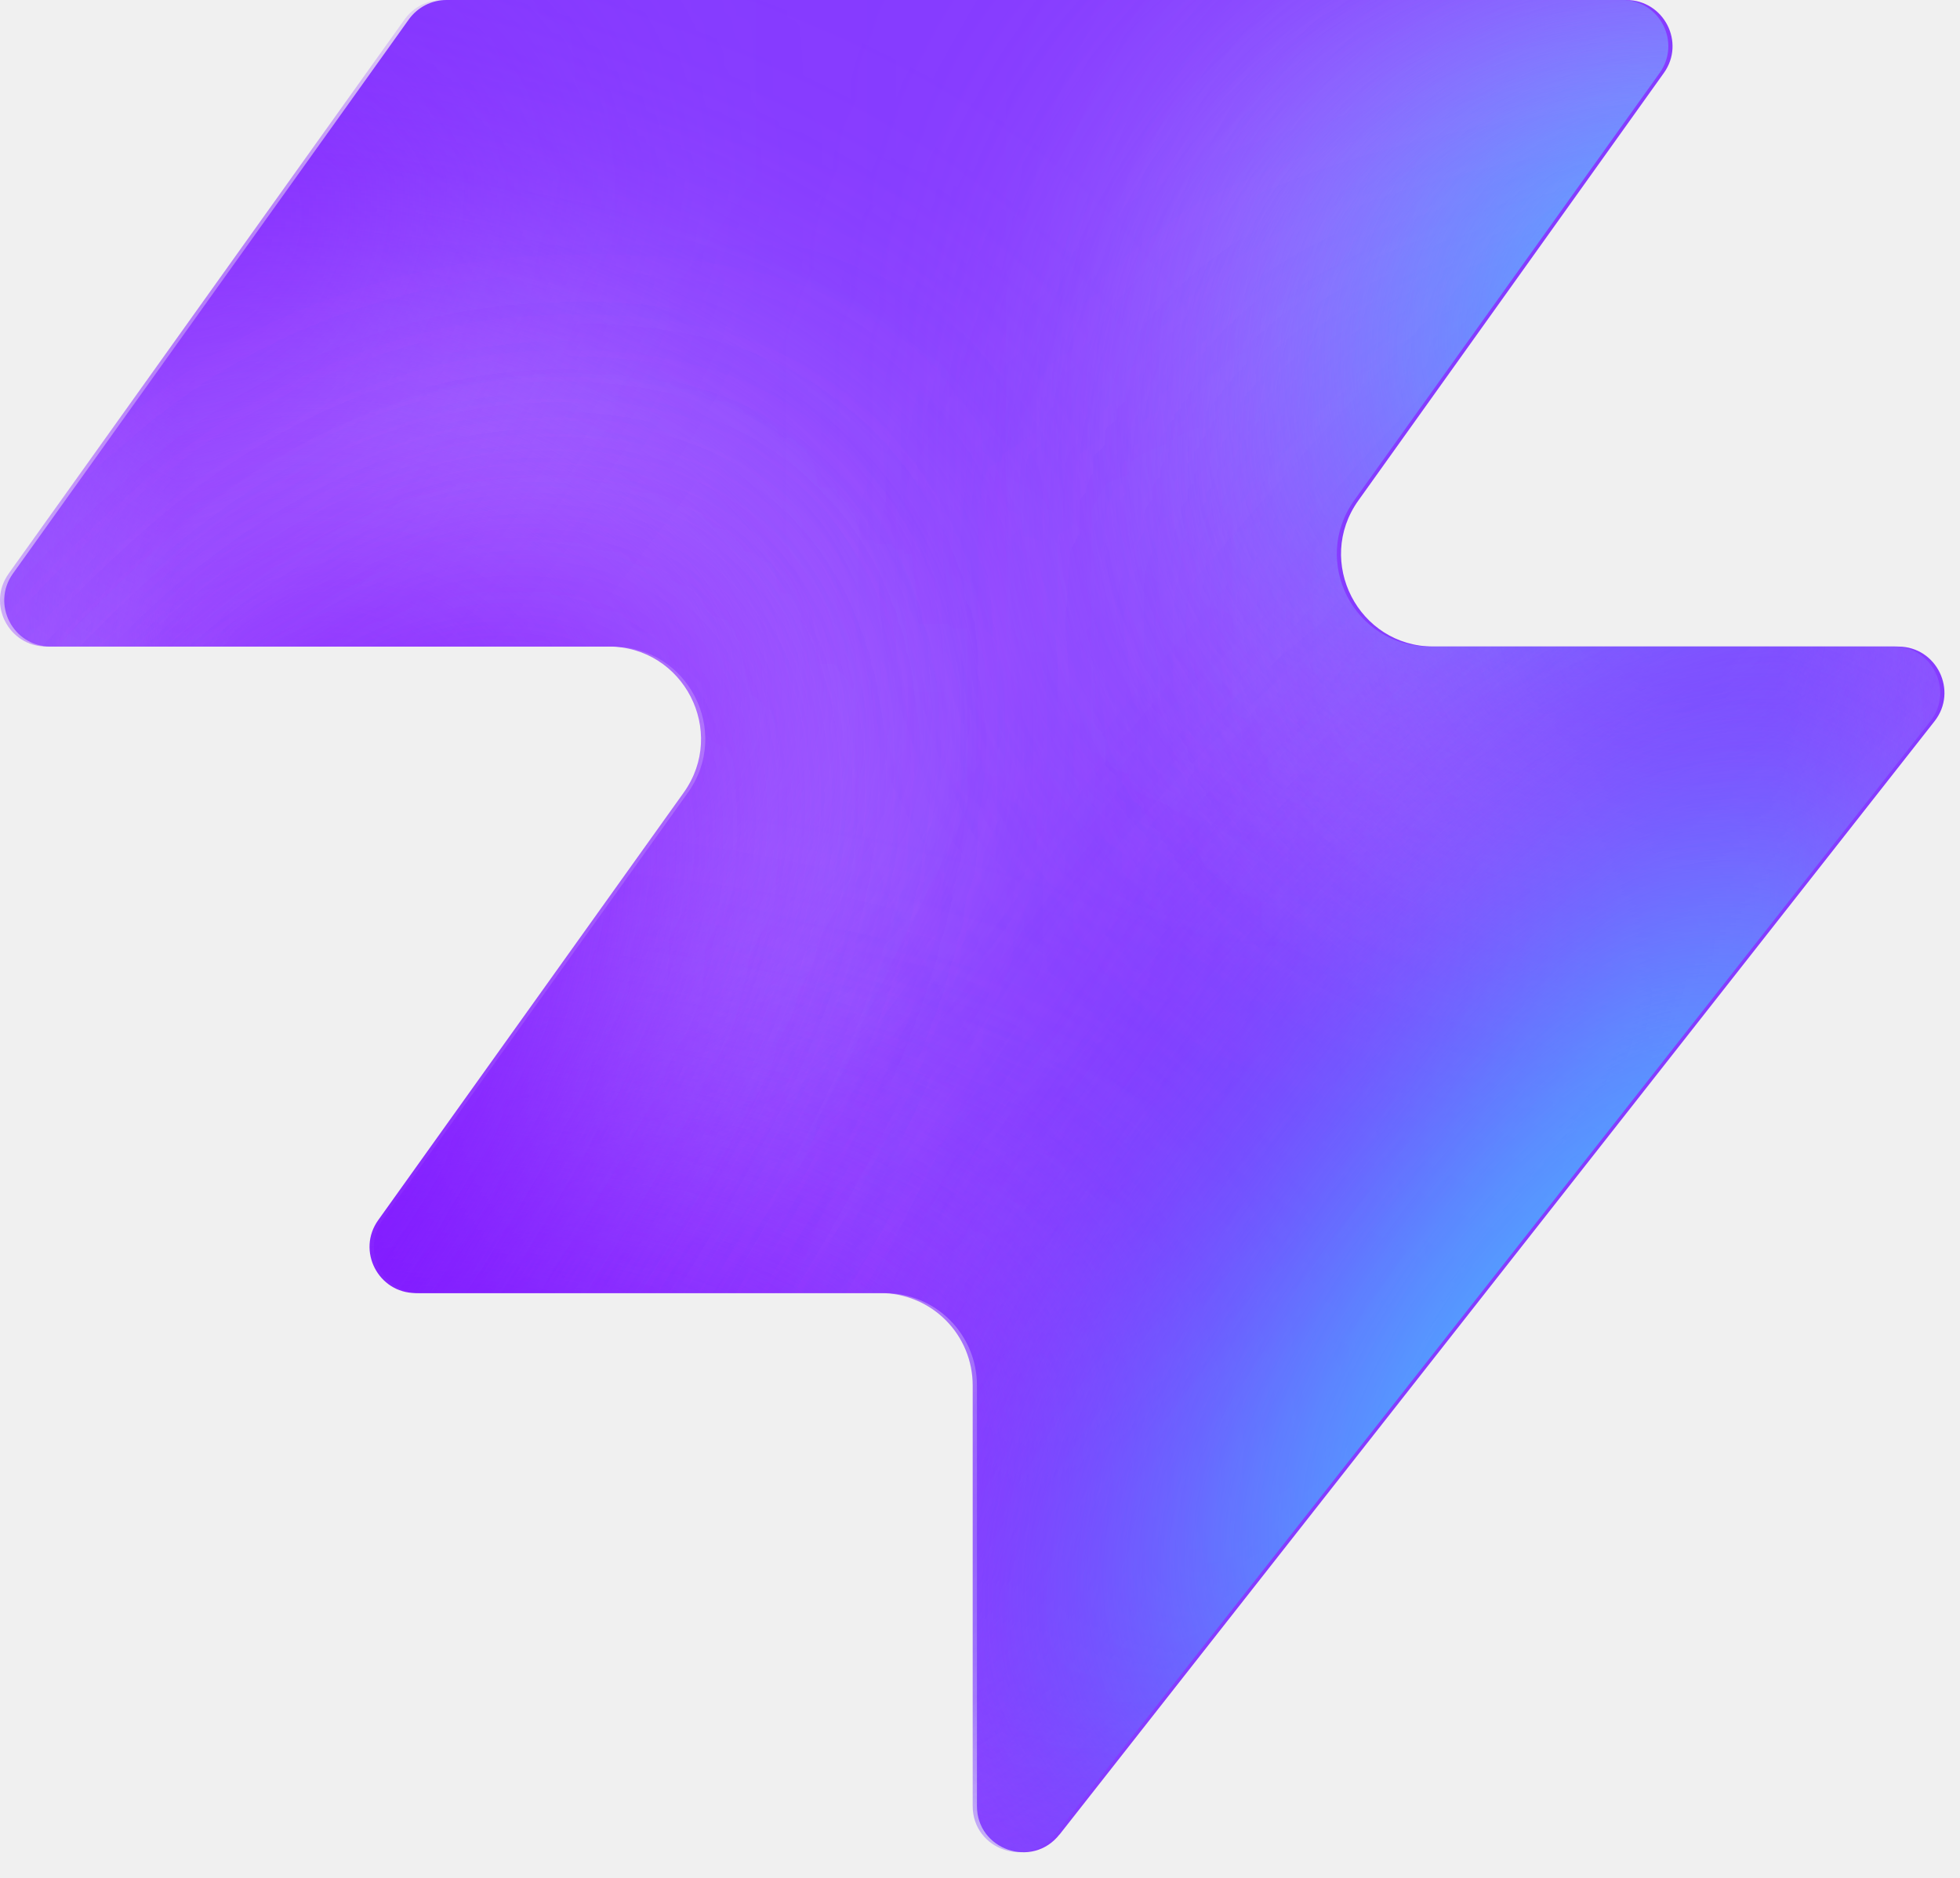
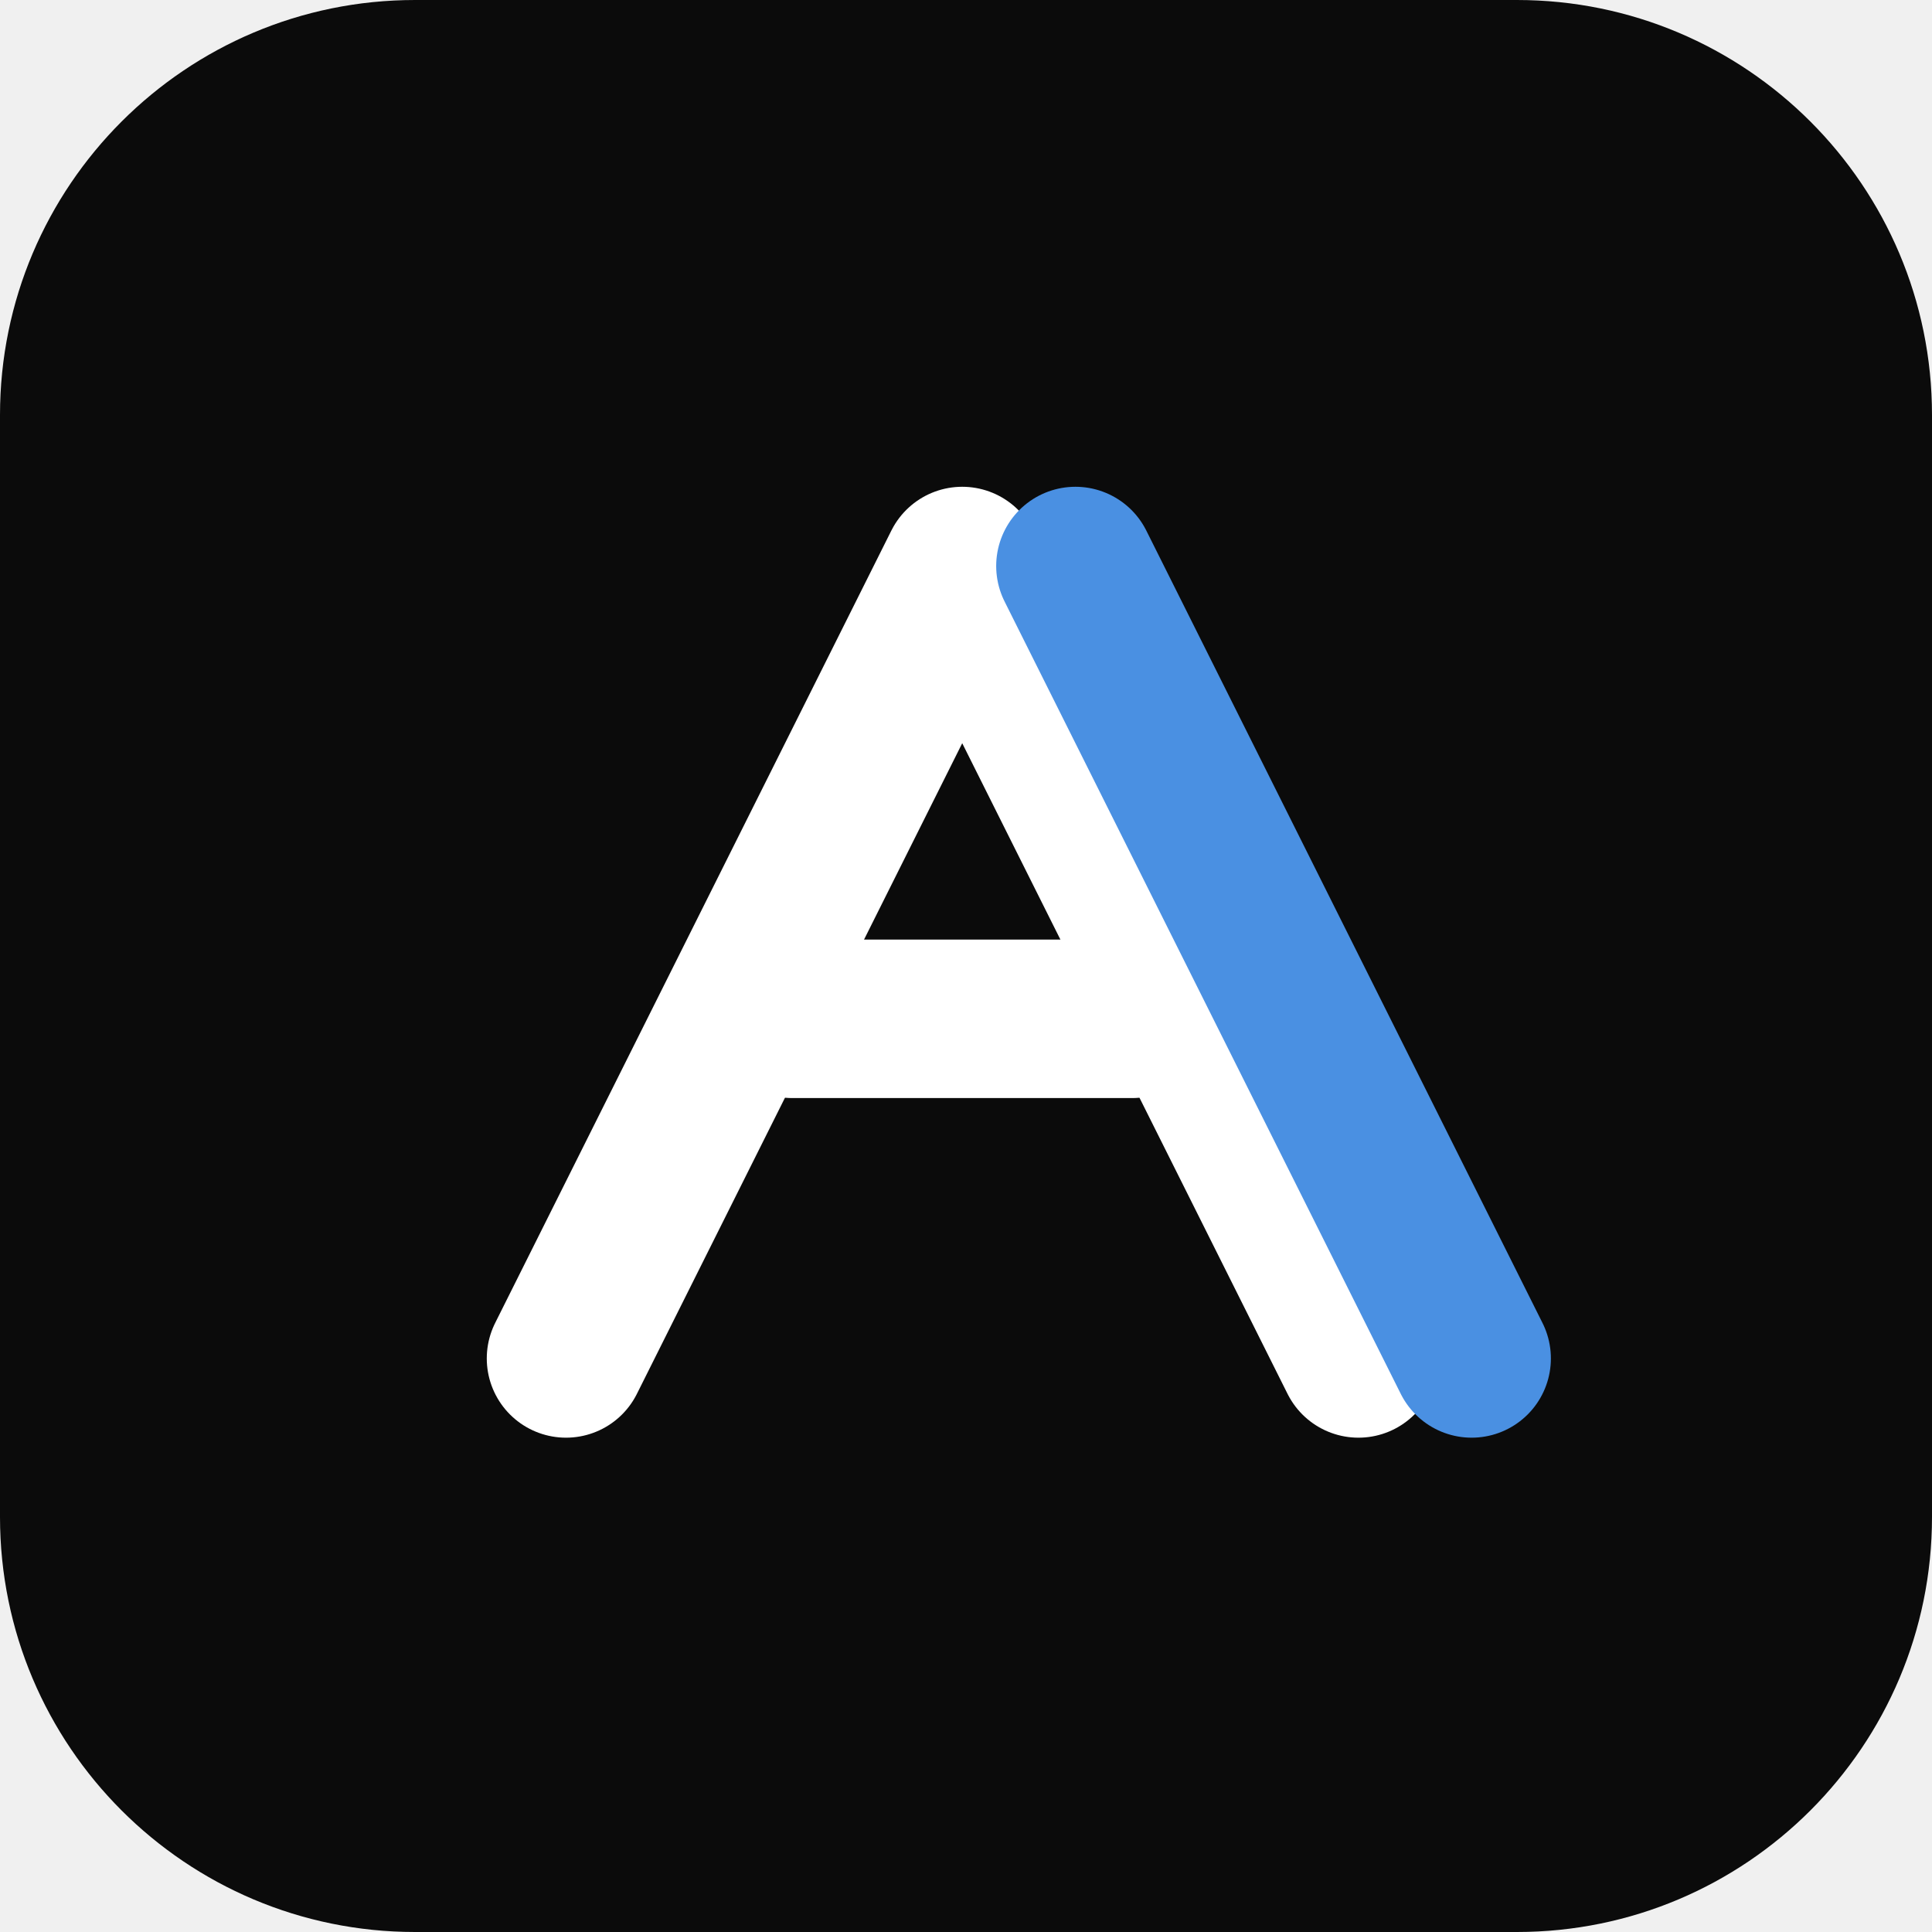
- <svg xmlns="http://www.w3.org/2000/svg" width="48" height="46" fill="none" viewBox="0 0 48 46">
-   <path fill="#863bff" d="M25.946 44.938c-.664.845-2.021.375-2.021-.698V33.937a2.26 2.26 0 0 0-2.262-2.262H10.287c-.92 0-1.456-1.04-.92-1.788l7.48-10.471c1.07-1.497 0-3.578-1.842-3.578H1.237c-.92 0-1.456-1.04-.92-1.788L10.013.474c.214-.297.556-.474.92-.474h28.894c.92 0 1.456 1.04.92 1.788l-7.48 10.471c-1.07 1.498 0 3.579 1.842 3.579h11.377c.943 0 1.473 1.088.89 1.83L25.947 44.94z" style="fill:#863bff;fill:color(display-p3 .525 .23 1);fill-opacity:1" />
-   <mask id="a" width="48" height="46" x="0" y="0" maskUnits="userSpaceOnUse" style="mask-type:alpha">
-     <path fill="#000" d="M25.842 44.938c-.664.844-2.021.375-2.021-.698V33.937a2.26 2.26 0 0 0-2.262-2.262H10.183c-.92 0-1.456-1.04-.92-1.788l7.48-10.471c1.07-1.498 0-3.579-1.842-3.579H1.133c-.92 0-1.456-1.04-.92-1.787L9.91.473c.214-.297.556-.474.92-.474h28.894c.92 0 1.456 1.04.92 1.788l-7.48 10.471c-1.07 1.498 0 3.578 1.842 3.578h11.377c.943 0 1.473 1.088.89 1.832L25.843 44.94z" style="fill:#000;fill-opacity:1" />
-   </mask>
-   <g mask="url(#a)">
-     <g filter="url(#b)">
-       <ellipse cx="5.508" cy="14.704" fill="#ede6ff" rx="5.508" ry="14.704" style="fill:#ede6ff;fill:color(display-p3 .927 .903 1);fill-opacity:1" transform="matrix(.00324 1 1 -.00324 -4.47 31.516)" />
-     </g>
-     <g filter="url(#c)">
-       <ellipse cx="10.399" cy="29.851" fill="#ede6ff" rx="10.399" ry="29.851" style="fill:#ede6ff;fill:color(display-p3 .927 .903 1);fill-opacity:1" transform="matrix(.00324 1 1 -.00324 -39.328 7.883)" />
-     </g>
-     <g filter="url(#d)">
-       <ellipse cx="5.508" cy="30.487" fill="#7e14ff" rx="5.508" ry="30.487" style="fill:#7e14ff;fill:color(display-p3 .492 .077 1);fill-opacity:1" transform="rotate(89.814 -25.913 -14.639)scale(1 -1)" />
-     </g>
-     <g filter="url(#e)">
-       <ellipse cx="5.508" cy="30.599" fill="#7e14ff" rx="5.508" ry="30.599" style="fill:#7e14ff;fill:color(display-p3 .492 .077 1);fill-opacity:1" transform="rotate(89.814 -32.644 -3.334)scale(1 -1)" />
-     </g>
-     <g filter="url(#f)">
-       <ellipse cx="5.508" cy="30.599" fill="#7e14ff" rx="5.508" ry="30.599" style="fill:#7e14ff;fill:color(display-p3 .492 .077 1);fill-opacity:1" transform="matrix(.00324 1 1 -.00324 -34.34 30.47)" />
-     </g>
-     <g filter="url(#g)">
-       <ellipse cx="14.072" cy="22.078" fill="#ede6ff" rx="14.072" ry="22.078" style="fill:#ede6ff;fill:color(display-p3 .927 .903 1);fill-opacity:1" transform="rotate(93.35 24.506 48.493)scale(-1 1)" />
-     </g>
-     <g filter="url(#h)">
-       <ellipse cx="3.47" cy="21.501" fill="#7e14ff" rx="3.47" ry="21.501" style="fill:#7e14ff;fill:color(display-p3 .492 .077 1);fill-opacity:1" transform="rotate(89.009 28.708 47.59)scale(-1 1)" />
-     </g>
-     <g filter="url(#i)">
-       <ellipse cx="3.47" cy="21.501" fill="#7e14ff" rx="3.47" ry="21.501" style="fill:#7e14ff;fill:color(display-p3 .492 .077 1);fill-opacity:1" transform="rotate(89.009 28.708 47.59)scale(-1 1)" />
-     </g>
-     <g filter="url(#j)">
-       <ellipse cx=".387" cy="8.972" fill="#7e14ff" rx="4.407" ry="29.108" style="fill:#7e14ff;fill:color(display-p3 .492 .077 1);fill-opacity:1" transform="rotate(39.51 .387 8.972)" />
-     </g>
-     <g filter="url(#k)">
-       <ellipse cx="47.523" cy="-6.092" fill="#7e14ff" rx="4.407" ry="29.108" style="fill:#7e14ff;fill:color(display-p3 .492 .077 1);fill-opacity:1" transform="rotate(37.892 47.523 -6.092)" />
-     </g>
-     <g filter="url(#l)">
-       <ellipse cx="41.412" cy="6.333" fill="#47bfff" rx="5.971" ry="9.665" style="fill:#47bfff;fill:color(display-p3 .28 .748 1);fill-opacity:1" transform="rotate(37.892 41.412 6.333)" />
-     </g>
-     <g filter="url(#m)">
-       <ellipse cx="-1.879" cy="38.332" fill="#7e14ff" rx="4.407" ry="29.108" style="fill:#7e14ff;fill:color(display-p3 .492 .077 1);fill-opacity:1" transform="rotate(37.892 -1.88 38.332)" />
-     </g>
-     <g filter="url(#n)">
-       <ellipse cx="-1.879" cy="38.332" fill="#7e14ff" rx="4.407" ry="29.108" style="fill:#7e14ff;fill:color(display-p3 .492 .077 1);fill-opacity:1" transform="rotate(37.892 -1.88 38.332)" />
-     </g>
-     <g filter="url(#o)">
-       <ellipse cx="35.651" cy="29.907" fill="#7e14ff" rx="4.407" ry="29.108" style="fill:#7e14ff;fill:color(display-p3 .492 .077 1);fill-opacity:1" transform="rotate(37.892 35.651 29.907)" />
-     </g>
-     <g filter="url(#p)">
-       <ellipse cx="38.418" cy="32.4" fill="#47bfff" rx="5.971" ry="15.297" style="fill:#47bfff;fill:color(display-p3 .28 .748 1);fill-opacity:1" transform="rotate(37.892 38.418 32.4)" />
-     </g>
-   </g>
-   <defs>
-     <filter id="b" width="60.045" height="41.654" x="-19.77" y="16.149" color-interpolation-filters="sRGB" filterUnits="userSpaceOnUse">
-       <feFlood flood-opacity="0" result="BackgroundImageFix" />
-       <feBlend in="SourceGraphic" in2="BackgroundImageFix" result="shape" />
-       <feGaussianBlur result="effect1_foregroundBlur_2002_17158" stdDeviation="7.659" />
-     </filter>
-     <filter id="c" width="90.34" height="51.437" x="-54.613" y="-7.533" color-interpolation-filters="sRGB" filterUnits="userSpaceOnUse">
-       <feFlood flood-opacity="0" result="BackgroundImageFix" />
-       <feBlend in="SourceGraphic" in2="BackgroundImageFix" result="shape" />
-       <feGaussianBlur result="effect1_foregroundBlur_2002_17158" stdDeviation="7.659" />
-     </filter>
-     <filter id="d" width="79.355" height="29.4" x="-49.64" y="2.03" color-interpolation-filters="sRGB" filterUnits="userSpaceOnUse">
-       <feFlood flood-opacity="0" result="BackgroundImageFix" />
-       <feBlend in="SourceGraphic" in2="BackgroundImageFix" result="shape" />
-       <feGaussianBlur result="effect1_foregroundBlur_2002_17158" stdDeviation="4.596" />
-     </filter>
-     <filter id="e" width="79.579" height="29.4" x="-45.045" y="20.029" color-interpolation-filters="sRGB" filterUnits="userSpaceOnUse">
-       <feFlood flood-opacity="0" result="BackgroundImageFix" />
-       <feBlend in="SourceGraphic" in2="BackgroundImageFix" result="shape" />
-       <feGaussianBlur result="effect1_foregroundBlur_2002_17158" stdDeviation="4.596" />
-     </filter>
-     <filter id="f" width="79.579" height="29.4" x="-43.513" y="21.178" color-interpolation-filters="sRGB" filterUnits="userSpaceOnUse">
-       <feFlood flood-opacity="0" result="BackgroundImageFix" />
-       <feBlend in="SourceGraphic" in2="BackgroundImageFix" result="shape" />
-       <feGaussianBlur result="effect1_foregroundBlur_2002_17158" stdDeviation="4.596" />
-     </filter>
-     <filter id="g" width="74.749" height="58.852" x="15.756" y="-17.901" color-interpolation-filters="sRGB" filterUnits="userSpaceOnUse">
-       <feFlood flood-opacity="0" result="BackgroundImageFix" />
-       <feBlend in="SourceGraphic" in2="BackgroundImageFix" result="shape" />
-       <feGaussianBlur result="effect1_foregroundBlur_2002_17158" stdDeviation="7.659" />
-     </filter>
-     <filter id="h" width="61.377" height="25.362" x="23.548" y="2.284" color-interpolation-filters="sRGB" filterUnits="userSpaceOnUse">
-       <feFlood flood-opacity="0" result="BackgroundImageFix" />
-       <feBlend in="SourceGraphic" in2="BackgroundImageFix" result="shape" />
-       <feGaussianBlur result="effect1_foregroundBlur_2002_17158" stdDeviation="4.596" />
-     </filter>
-     <filter id="i" width="61.377" height="25.362" x="23.548" y="2.284" color-interpolation-filters="sRGB" filterUnits="userSpaceOnUse">
-       <feFlood flood-opacity="0" result="BackgroundImageFix" />
-       <feBlend in="SourceGraphic" in2="BackgroundImageFix" result="shape" />
-       <feGaussianBlur result="effect1_foregroundBlur_2002_17158" stdDeviation="4.596" />
-     </filter>
-     <filter id="j" width="56.045" height="63.649" x="-27.636" y="-22.853" color-interpolation-filters="sRGB" filterUnits="userSpaceOnUse">
-       <feFlood flood-opacity="0" result="BackgroundImageFix" />
-       <feBlend in="SourceGraphic" in2="BackgroundImageFix" result="shape" />
-       <feGaussianBlur result="effect1_foregroundBlur_2002_17158" stdDeviation="4.596" />
-     </filter>
-     <filter id="k" width="54.814" height="64.646" x="20.116" y="-38.415" color-interpolation-filters="sRGB" filterUnits="userSpaceOnUse">
-       <feFlood flood-opacity="0" result="BackgroundImageFix" />
-       <feBlend in="SourceGraphic" in2="BackgroundImageFix" result="shape" />
-       <feGaussianBlur result="effect1_foregroundBlur_2002_17158" stdDeviation="4.596" />
-     </filter>
-     <filter id="l" width="33.541" height="35.313" x="24.641" y="-11.323" color-interpolation-filters="sRGB" filterUnits="userSpaceOnUse">
-       <feFlood flood-opacity="0" result="BackgroundImageFix" />
-       <feBlend in="SourceGraphic" in2="BackgroundImageFix" result="shape" />
-       <feGaussianBlur result="effect1_foregroundBlur_2002_17158" stdDeviation="4.596" />
-     </filter>
-     <filter id="m" width="54.814" height="64.646" x="-29.286" y="6.009" color-interpolation-filters="sRGB" filterUnits="userSpaceOnUse">
-       <feFlood flood-opacity="0" result="BackgroundImageFix" />
-       <feBlend in="SourceGraphic" in2="BackgroundImageFix" result="shape" />
-       <feGaussianBlur result="effect1_foregroundBlur_2002_17158" stdDeviation="4.596" />
-     </filter>
-     <filter id="n" width="54.814" height="64.646" x="-29.286" y="6.009" color-interpolation-filters="sRGB" filterUnits="userSpaceOnUse">
-       <feFlood flood-opacity="0" result="BackgroundImageFix" />
-       <feBlend in="SourceGraphic" in2="BackgroundImageFix" result="shape" />
-       <feGaussianBlur result="effect1_foregroundBlur_2002_17158" stdDeviation="4.596" />
-     </filter>
-     <filter id="o" width="54.814" height="64.646" x="8.244" y="-2.416" color-interpolation-filters="sRGB" filterUnits="userSpaceOnUse">
-       <feFlood flood-opacity="0" result="BackgroundImageFix" />
-       <feBlend in="SourceGraphic" in2="BackgroundImageFix" result="shape" />
-       <feGaussianBlur result="effect1_foregroundBlur_2002_17158" stdDeviation="4.596" />
-     </filter>
-     <filter id="p" width="39.409" height="43.623" x="18.713" y="10.588" color-interpolation-filters="sRGB" filterUnits="userSpaceOnUse">
-       <feFlood flood-opacity="0" result="BackgroundImageFix" />
-       <feBlend in="SourceGraphic" in2="BackgroundImageFix" result="shape" />
-       <feGaussianBlur result="effect1_foregroundBlur_2002_17158" stdDeviation="4.596" />
-     </filter>
-   </defs>
+ <svg xmlns="http://www.w3.org/2000/svg" width="512" height="512" viewBox="0 0 512 512" fill="none">
+   <rect width="512" height="512" rx="110" fill="#0B0B0B" />
+   <path d="M150 360L255 150L360 360" stroke="white" stroke-width="42" stroke-linecap="round" stroke-linejoin="round" />
+   <path d="M210 270H300" stroke="white" stroke-width="42" stroke-linecap="round" />
+   <path d="M285 150L390 360" stroke="#4A90E2" stroke-width="42" stroke-linecap="round" stroke-linejoin="round" />
</svg>
